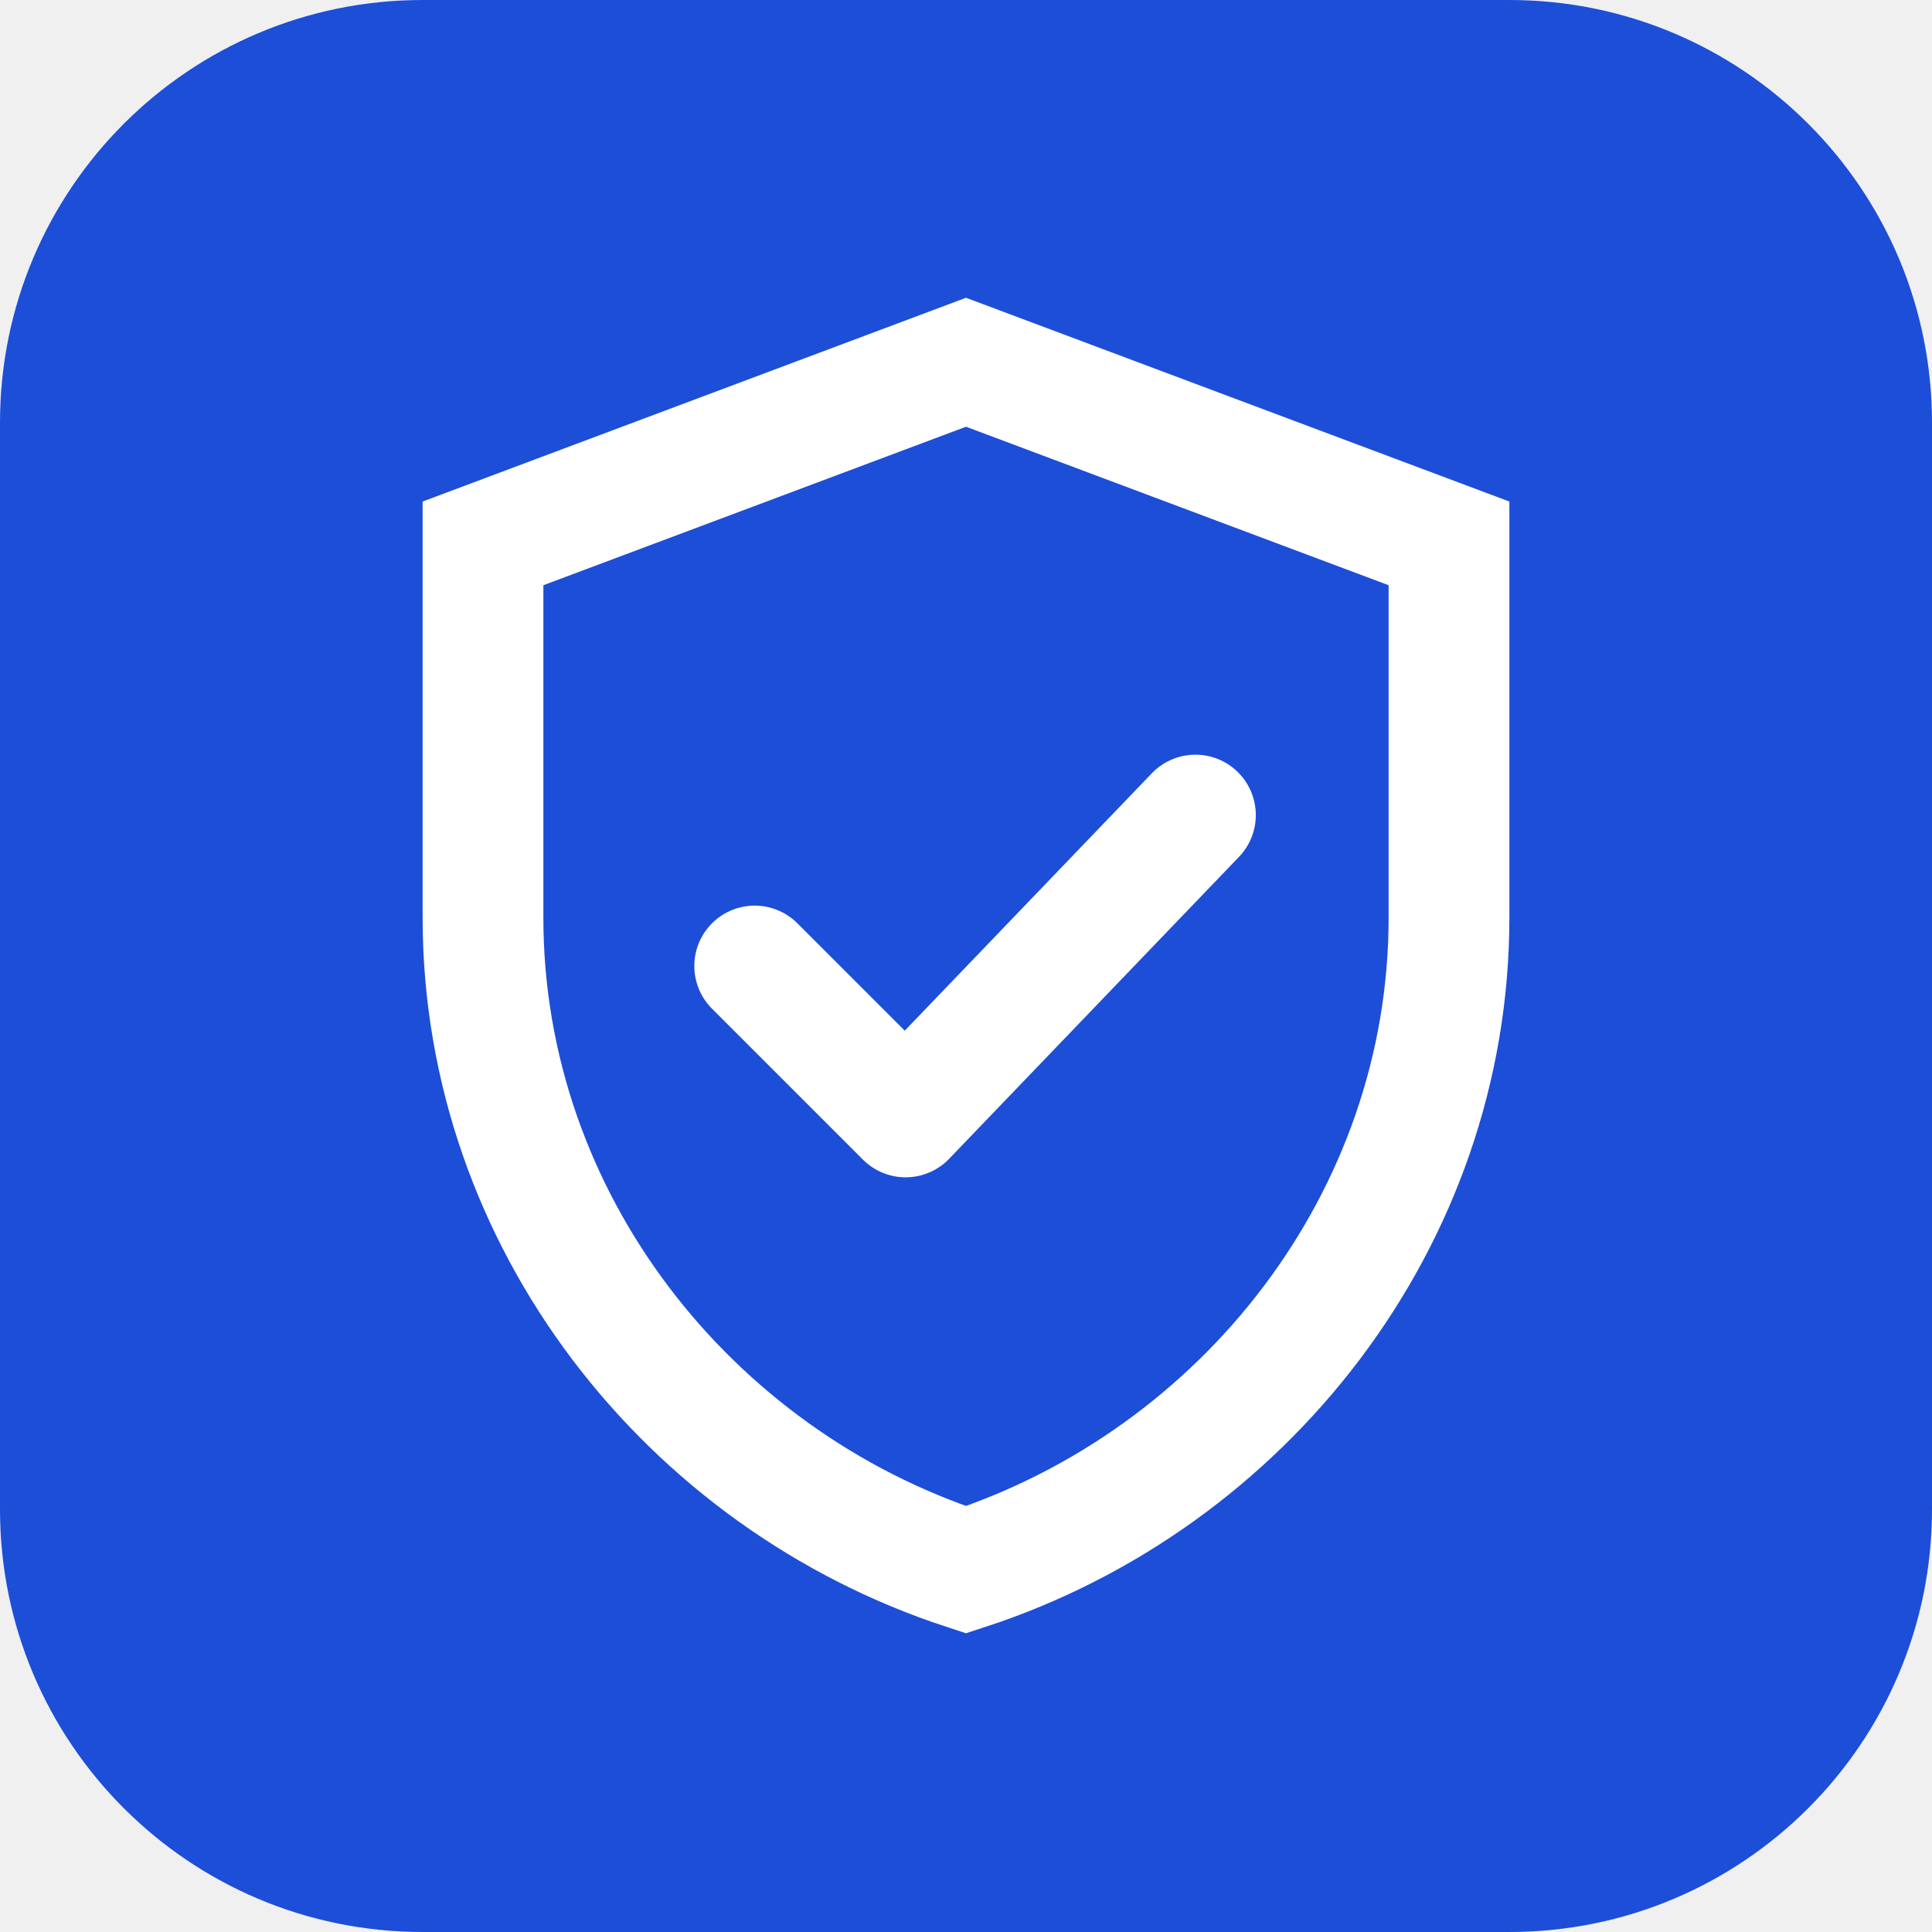
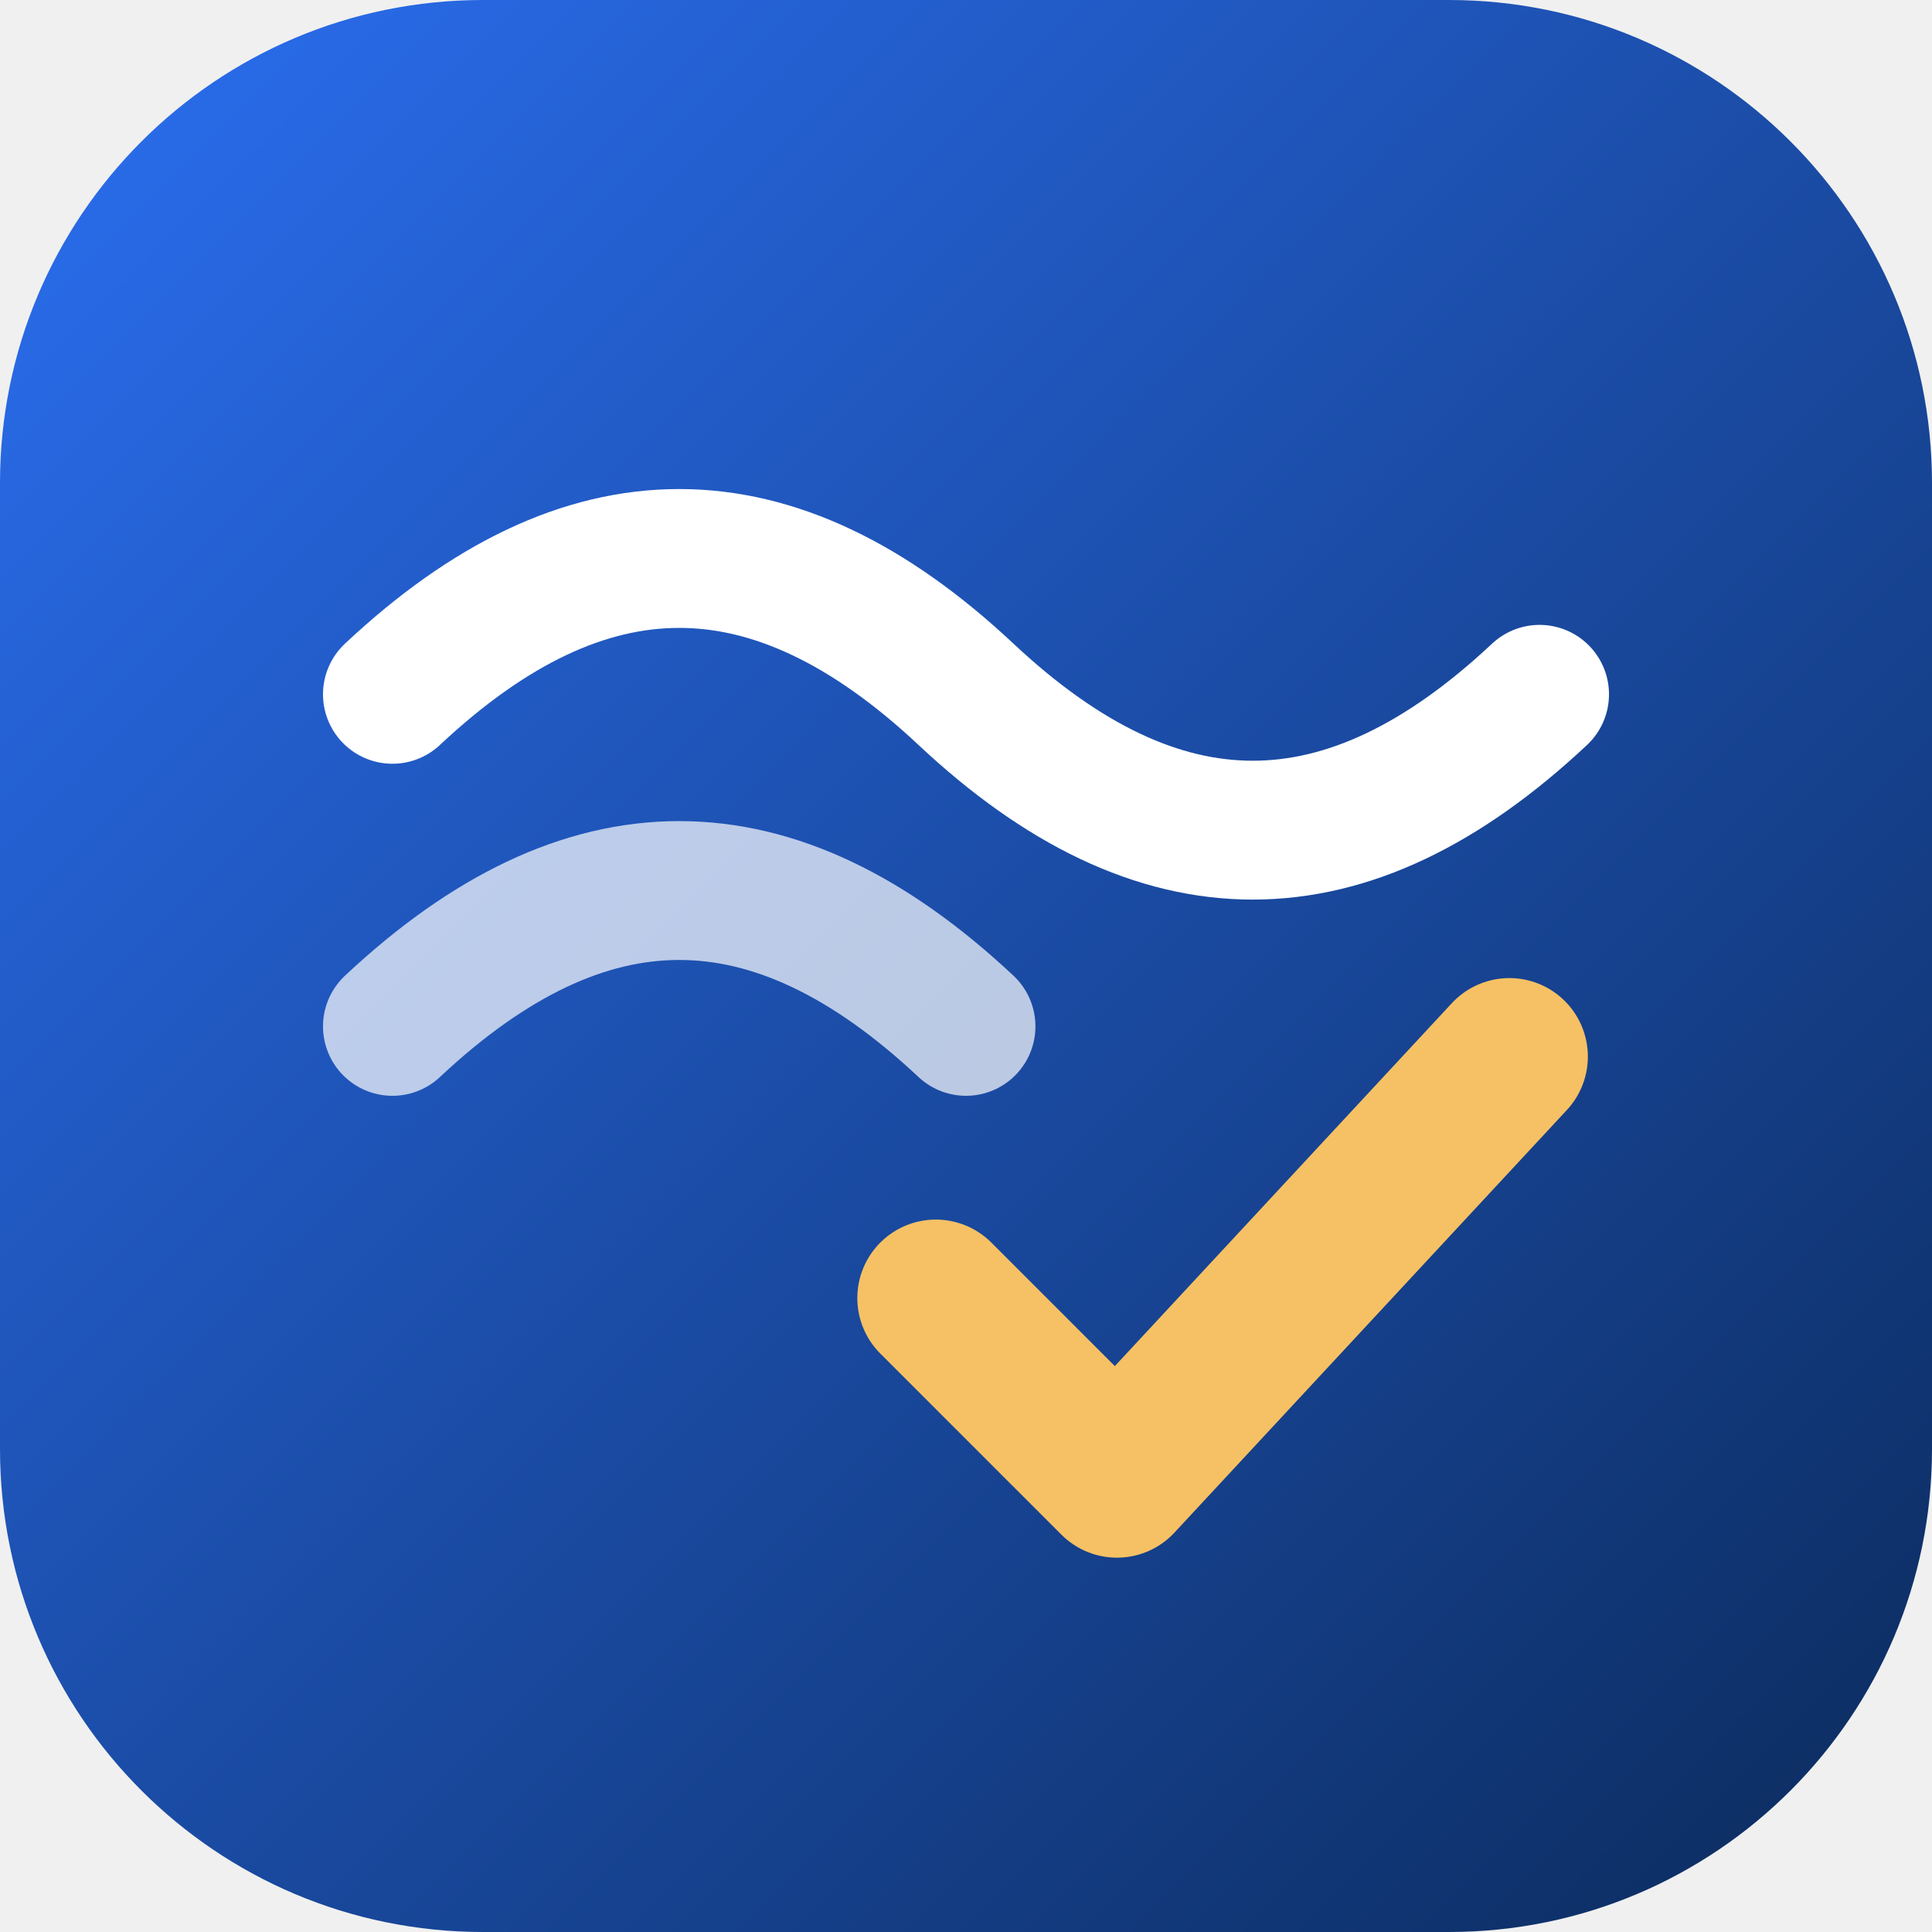
<svg xmlns="http://www.w3.org/2000/svg" viewBox="0 0 32 32">
-   <rect width="32" height="32" rx="7" fill="#1d4ed8" />
-   <path d="M16 6l8 3v6.2c0 5-3.4 9.3-8 10.8-4.6-1.5-8-5.8-8-10.8V9l8-3z" fill="none" stroke="#fff" stroke-width="2" />
-   <path d="M12.5 16l2.5 2.5 4.8-5" fill="none" stroke="#fff" stroke-width="2" stroke-linecap="round" stroke-linejoin="round" />
+   <defs>
+     <linearGradient id="g" x1="0" y1="0" x2="1" y2="1">
+       <stop offset="0" stop-color="#2b6ff2" />
+       <stop offset="1" stop-color="#0b2a5b" />
+     </linearGradient>
+   </defs>
+   <rect width="32" height="32" rx="8" fill="url(#g)" />
+   <path d="M6.5 11.5c3.2-3 6.3-3 9.5 0s6.3 3 9.5 0" fill="none" stroke="#fff" stroke-width="2.3" stroke-linecap="round" />
+   <path d="M6.5 17c3.2-3 6.3-3 9.5 0" fill="none" stroke="#fff" stroke-opacity=".7" stroke-width="2.3" stroke-linecap="round" />
+   <path d="M15.5 21.5l3 3 6.5-7" fill="none" stroke="#f6c164" stroke-width="2.6" stroke-linecap="round" stroke-linejoin="round" />
</svg>
